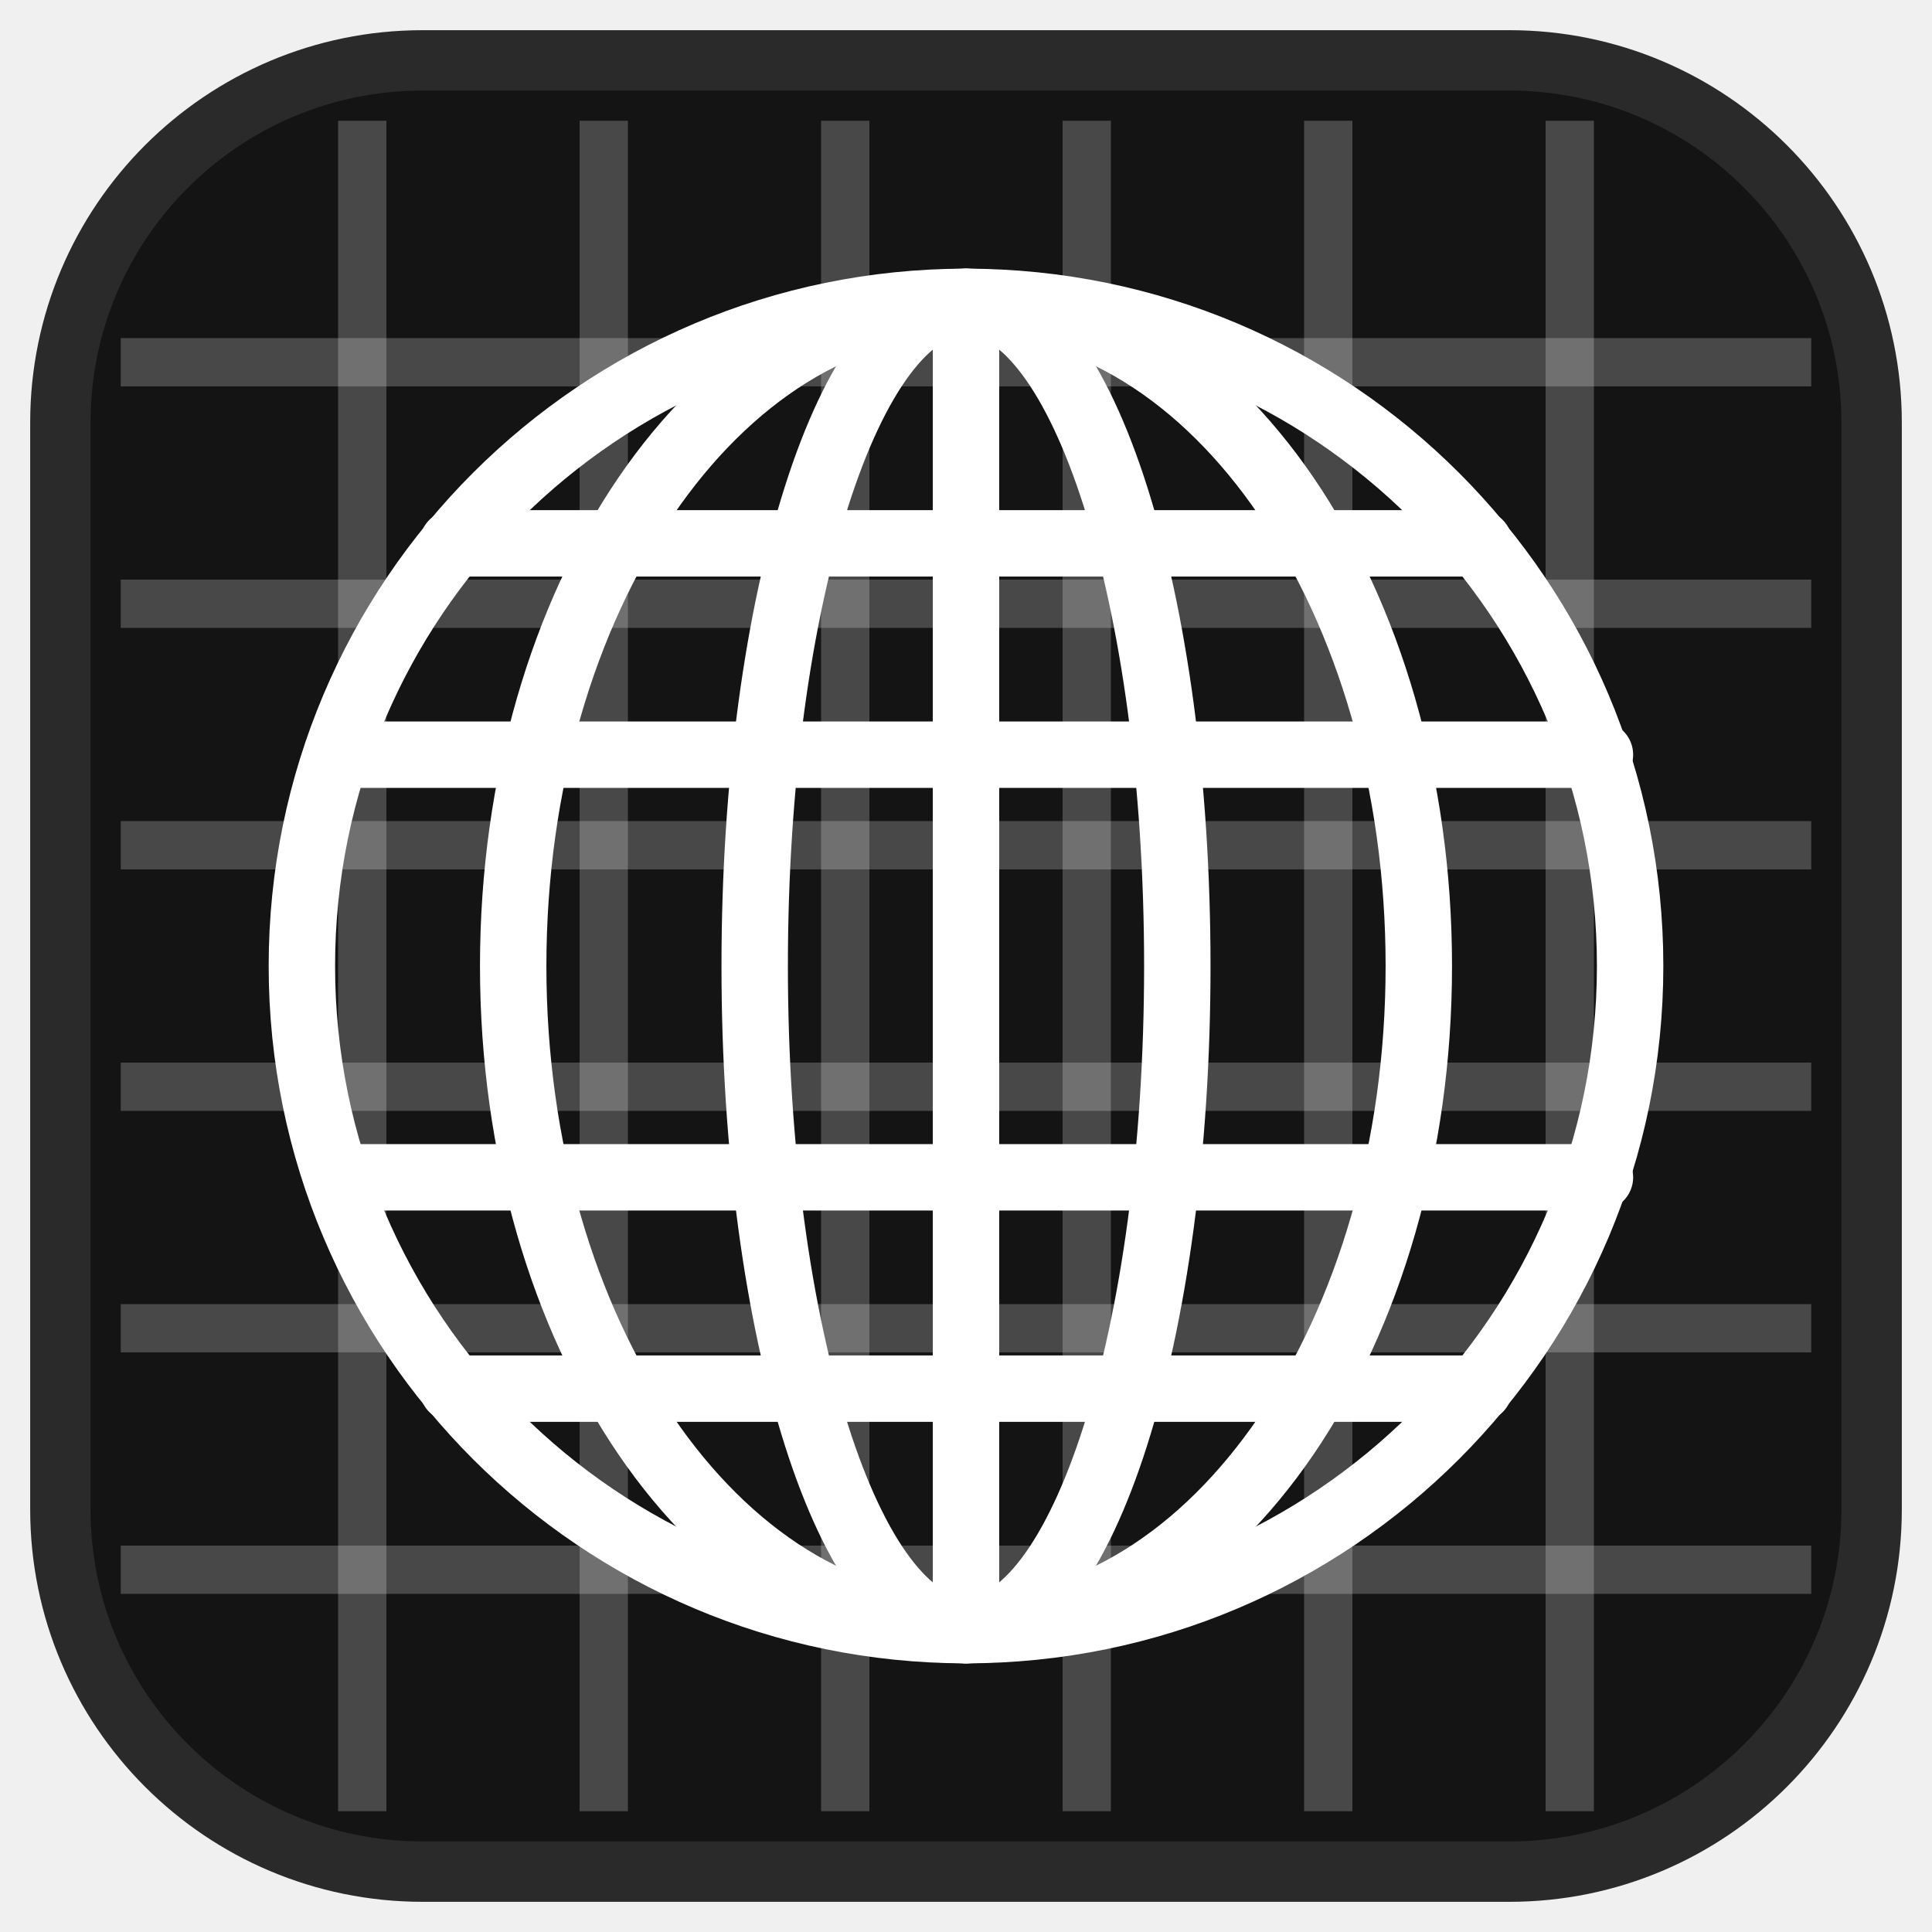
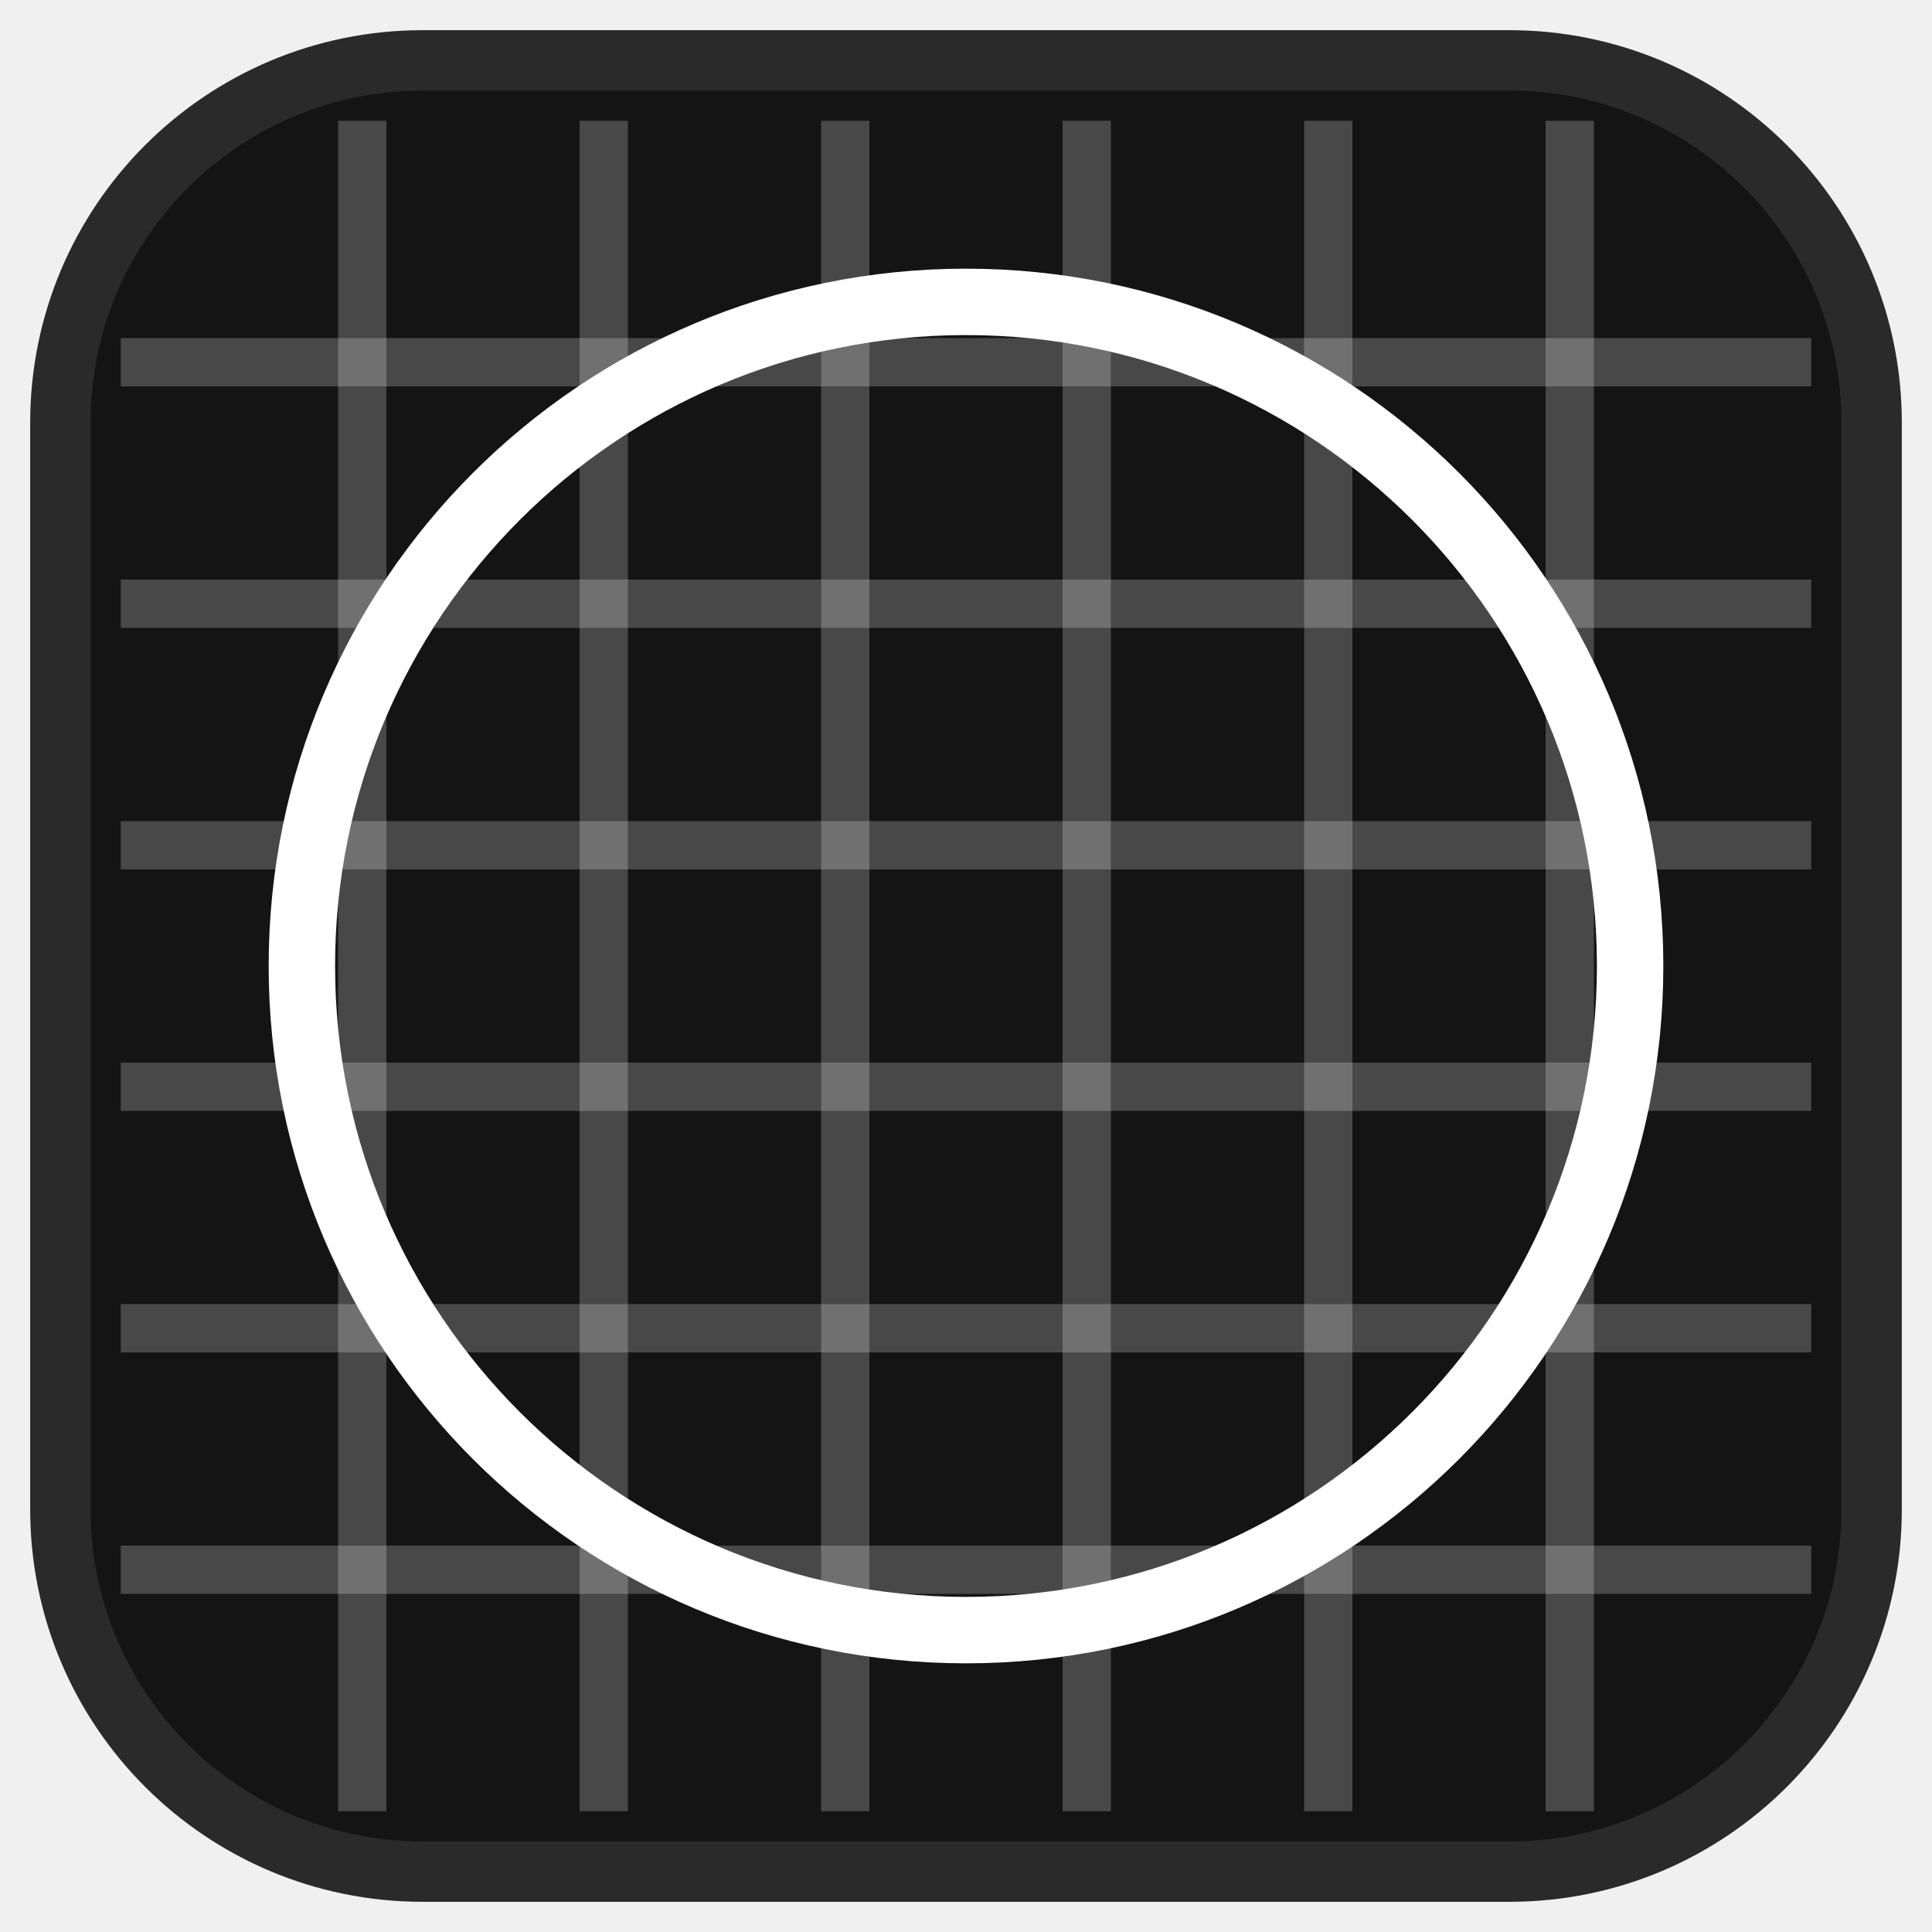
<svg xmlns="http://www.w3.org/2000/svg" viewBox="0 0 32 32">
  <rect x="1" y="1" width="30" height="30" rx="6" fill="#141414" stroke="#2a2a2a" />
  <g stroke="#ffffff" stroke-opacity=".22" stroke-width=".8" fill="none">
    <path d="M6 2v28" />
    <path d="M10 2v28" />
    <path d="M14 2v28" />
    <path d="M18 2v28" />
    <path d="M22 2v28" />
    <path d="M26 2v28" />
    <path d="M2 6h28" />
    <path d="M2 10h28" />
    <path d="M2 14h28" />
    <path d="M2 18h28" />
    <path d="M2 22h28" />
    <path d="M2 26h28" />
  </g>
  <g stroke="#ffffff" stroke-width="1.1" fill="none" stroke-linecap="round">
    <circle cx="16" cy="16" r="11" />
-     <ellipse cx="16" cy="16" rx="3.5" ry="11" />
-     <ellipse cx="16" cy="16" rx="7.5" ry="11" />
-     <path d="M16 5v22" />
-     <path d="M7.5 9h17.0" />
-     <path d="M5.6 12.5h20.9" />
-     <path d="M5.6 19.5h20.9" />
-     <path d="M7.5 23h17.0" />
  </g>
</svg>
